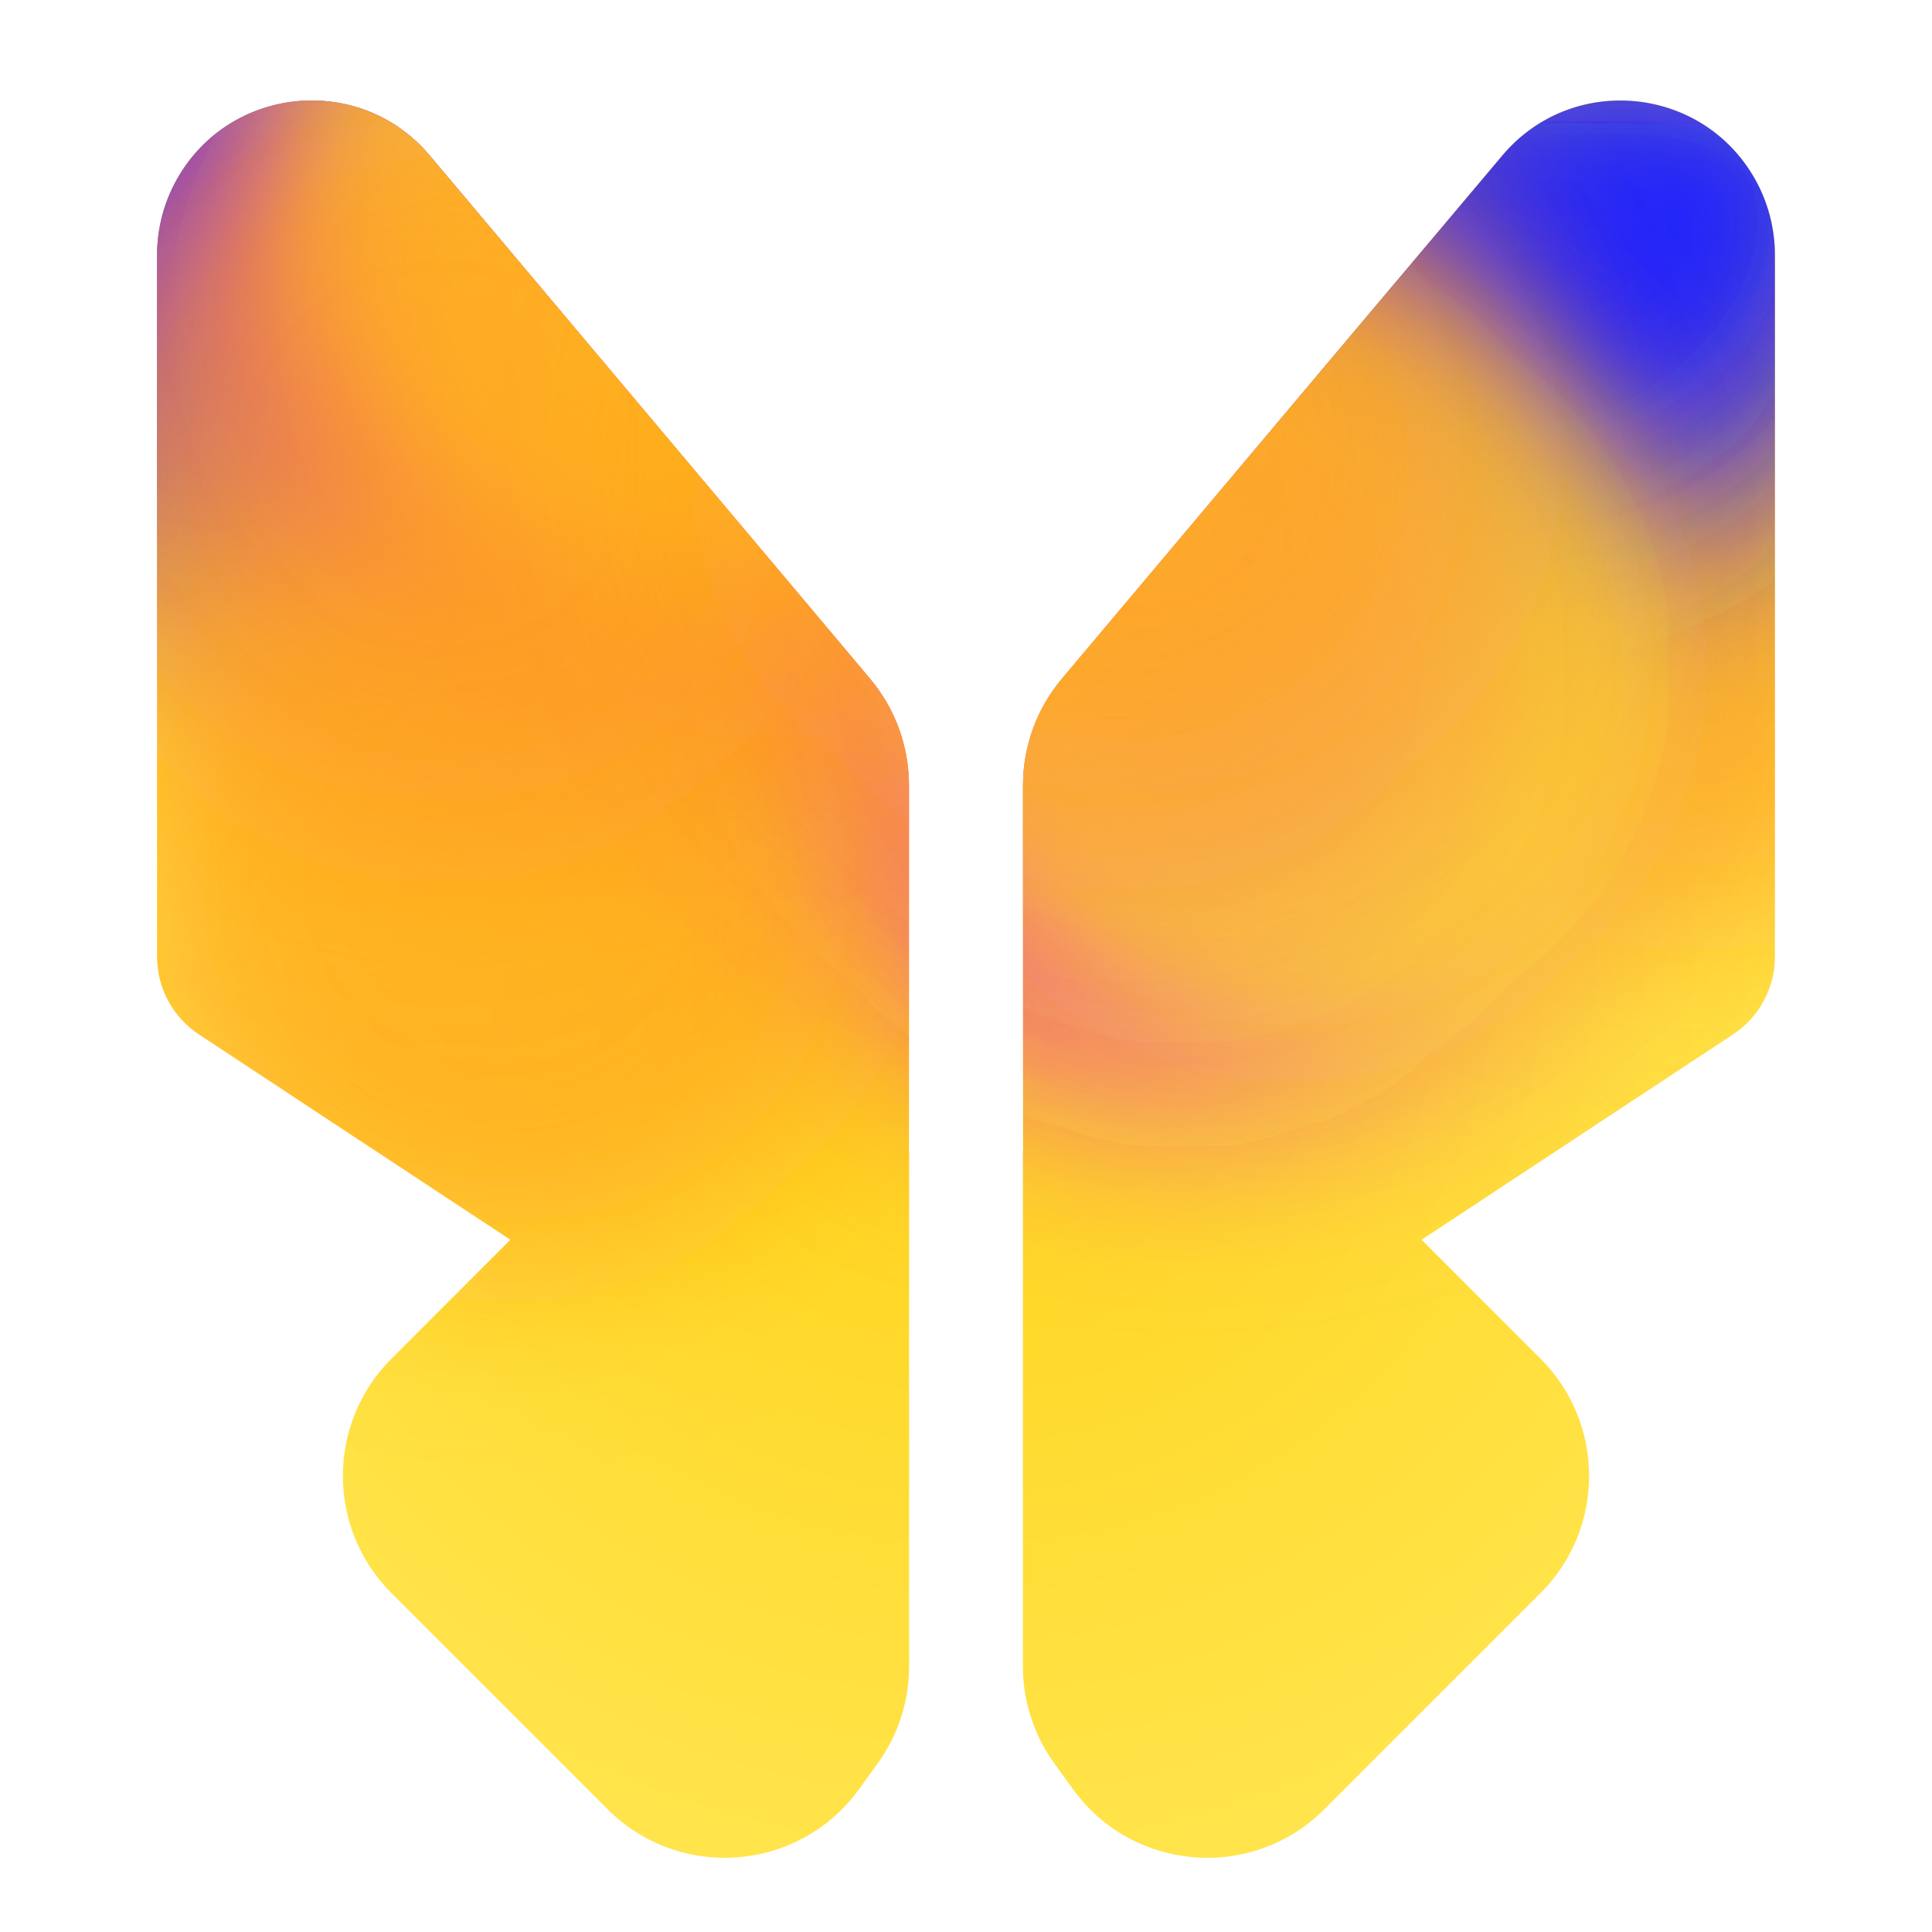
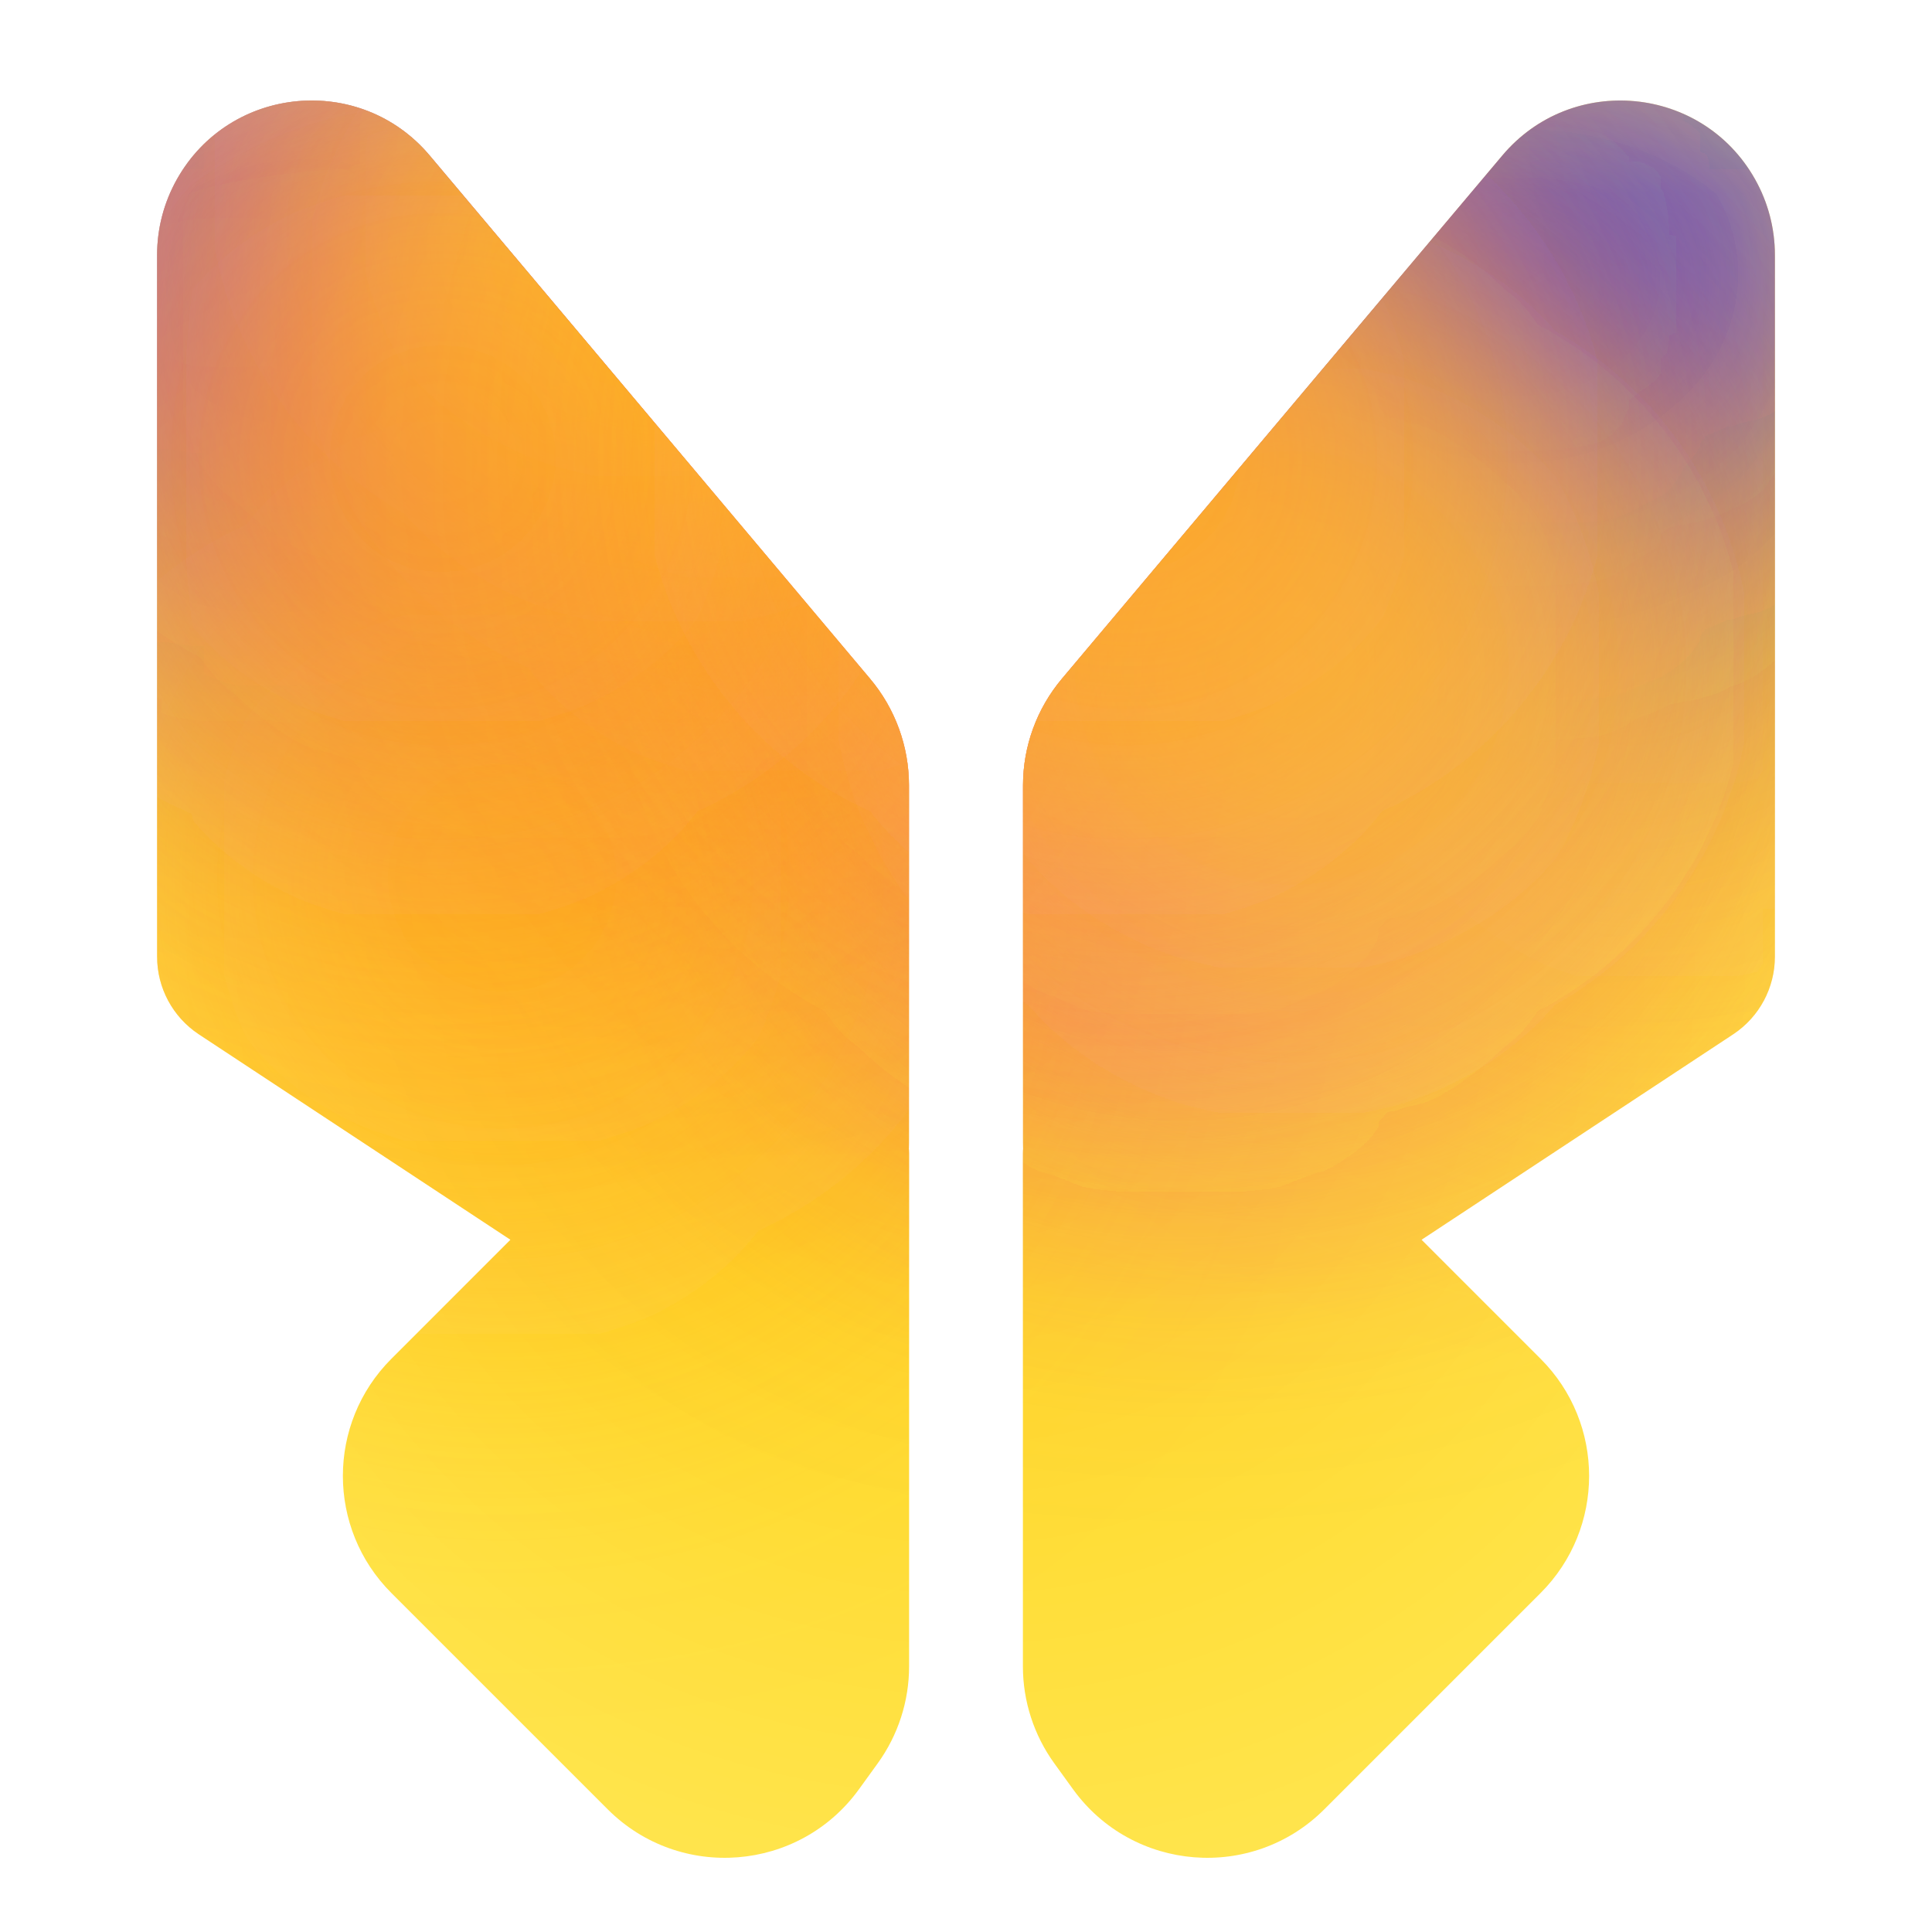
<svg xmlns="http://www.w3.org/2000/svg" viewBox="0 0 350 350">
  <defs>
    <radialGradient id="bgGrad" cx="50%" cy="50%" r="80%">
      <stop offset="0%" stop-color="#ffd215" />
      <stop offset="100%" stop-color="#fff172" />
    </radialGradient>
    <filter id="blur28" x="-80%" y="-80%" width="260%" height="260%" color-interpolation-filters="linearRGB">
-       <feGaussianBlur stdDeviation="11" />
+       <feGaussianBlur stdDeviation="28" />
    </filter>
    <filter id="blur42" x="-80%" y="-80%" width="260%" height="260%" color-interpolation-filters="linearRGB">
-       <feGaussianBlur stdDeviation="16" />
+       <feGaussianBlur stdDeviation="42" />
    </filter>
    <filter id="blur49" x="-80%" y="-80%" width="260%" height="260%" color-interpolation-filters="linearRGB">
-       <feGaussianBlur stdDeviation="19" />
+       <feGaussianBlur stdDeviation="49" />
    </filter>
    <filter id="blur56" x="-80%" y="-80%" width="260%" height="260%" color-interpolation-filters="linearRGB">
-       <feGaussianBlur stdDeviation="22" />
+       <feGaussianBlur stdDeviation="56" />
    </filter>
    <clipPath id="v-clip">
      <path d="M28.461 119.836L28.461 81.336L28.461 46.185C28.461 41.367 29.705 36.631 32.073 32.436C41.664 15.441 65.27 13.241 77.836 28.171L157.623 122.962C162.175 128.37 164.671 135.212 164.671 142.281L164.671 206.964C164.671 225.656 147.763 239.797 129.365 236.491L109.524 232.925C105.523 232.207 101.711 230.682 98.318 228.445L35.961 187.336C31.275 184.212 28.461 178.953 28.461 173.322L28.461 172.836L28.461 153.336V119.836Z" />
      <path d="M70.904 288.588C59.189 276.872 59.189 257.877 70.904 246.162L92.336 224.73L93.355 223.681C99.004 217.867 106.765 214.586 114.872 214.586L123.191 214.586L132.739 214.586C137.711 214.586 142.05 211.213 143.278 206.395C146.436 193.995 164.691 196.284 164.691 209.08L164.691 229.586L164.691 267.375L164.691 301.874C164.691 308.187 162.699 314.339 158.999 319.455L155.61 324.141C144.788 339.104 123.146 340.83 110.089 327.773L70.904 288.588Z" />
      <path d="M321.539 119.836L321.539 81.336L321.539 46.185C321.539 41.367 320.295 36.631 317.927 32.436C308.336 15.441 284.73 13.241 272.164 28.171L192.377 122.962C187.825 128.37 185.329 135.212 185.329 142.281L185.329 206.964C185.329 225.656 202.237 239.797 220.635 236.491L240.476 232.925C244.477 232.207 248.289 230.682 251.682 228.445L314.039 187.336C318.725 184.212 321.539 178.953 321.539 173.322L321.539 172.836L321.539 153.336V119.836Z" />
      <path d="M279.096 288.588C290.811 276.872 290.811 257.877 279.096 246.162L257.664 224.73L256.645 223.681C250.996 217.867 243.235 214.586 235.128 214.586L226.809 214.586L217.261 214.586C212.289 214.586 207.95 211.213 206.722 206.395C203.564 193.995 185.309 196.284 185.309 209.08L185.309 229.586L185.309 267.375L185.309 301.874C185.309 308.187 187.301 314.339 191.001 319.455L194.39 324.141C205.212 339.104 226.854 340.83 239.911 327.773L279.096 288.588Z" />
    </clipPath>
  </defs>
  <g clip-path="url(#v-clip)">
    <rect width="100%" height="100%" fill="url(#bgGrad)" />
    <circle cx="70" cy="70" r="70" fill="rgba(255, 232, 26, 0.7)" filter="url(#blur28)" transform="translate(0, -127)" />
    <circle cx="70" cy="70" r="70" fill="rgba(255, 163, 26, 0.7)" filter="url(#blur42)" transform="translate(236, 25)" />
    <circle cx="70" cy="70" r="70" fill="#1a23ff" filter="url(#blur49)" transform="translate(-31, -38)" />
    <circle cx="70" cy="70" r="70" fill="#1a23ff" filter="url(#blur49)" transform="translate(205, -38)" />
    <circle cx="70" cy="70" r="70" fill="#e21bda" filter="url(#blur56)" transform="translate(31, -13)" />
    <circle cx="70" cy="70" r="70" fill="#e21bda" filter="url(#blur56)" transform="translate(144, 51)" />
    <circle cx="70" cy="70" r="70" fill="rgba(255, 163, 26, 0.7)" filter="url(#blur42)" transform="translate(21, 89)" />
    <circle cx="70" cy="70" r="70" fill="rgba(255, 163, 26, 0.7)" filter="url(#blur42)" transform="translate(72, -13)" />
    <circle cx="70" cy="70" r="70" fill="rgba(255, 232, 26, 0.7)" filter="url(#blur28)" transform="translate(51, -38)" />
    <circle cx="70" cy="70" r="70" fill="rgba(255, 232, 26, 0.7)" filter="url(#blur28)" transform="translate(164, 51)" />
    <circle cx="70" cy="70" r="70" fill="rgba(255, 163, 26, 0.7)" filter="url(#blur42)" transform="translate(10, 13)" />
    <circle cx="70" cy="70" r="70" fill="rgba(255, 163, 26, 0.7)" filter="url(#blur49)" transform="translate(134, 13)" />
  </g>
</svg>
